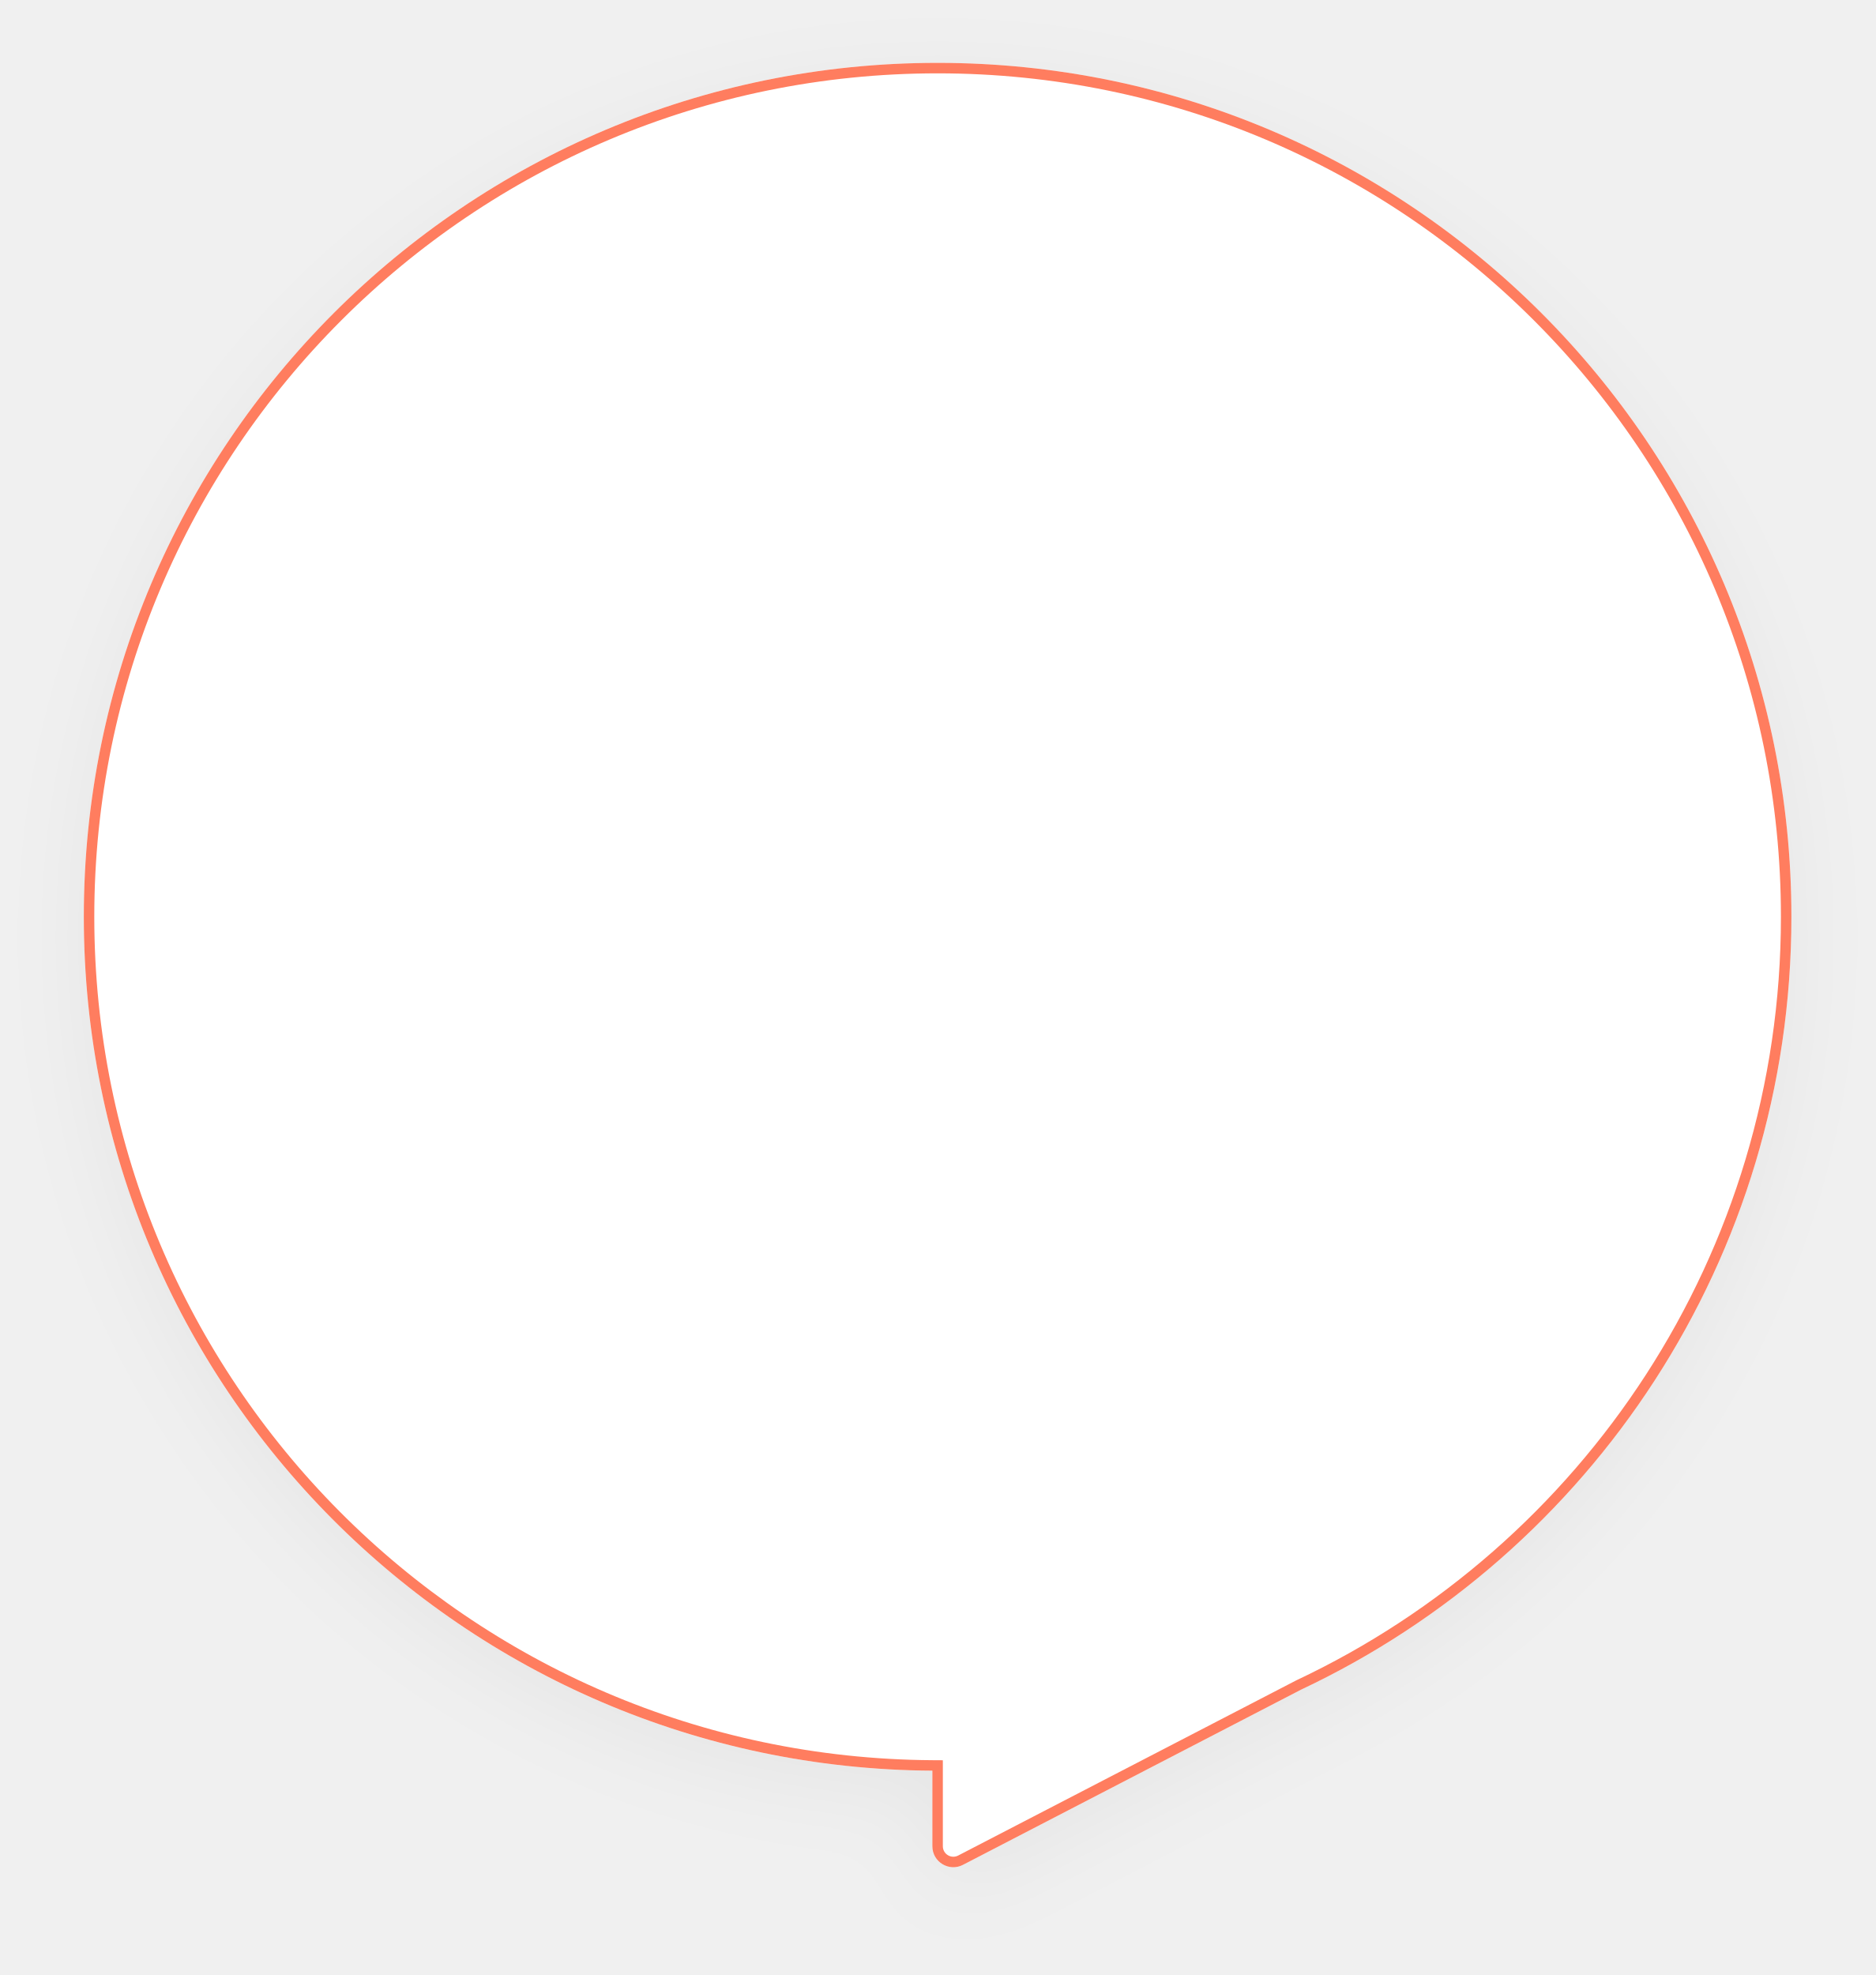
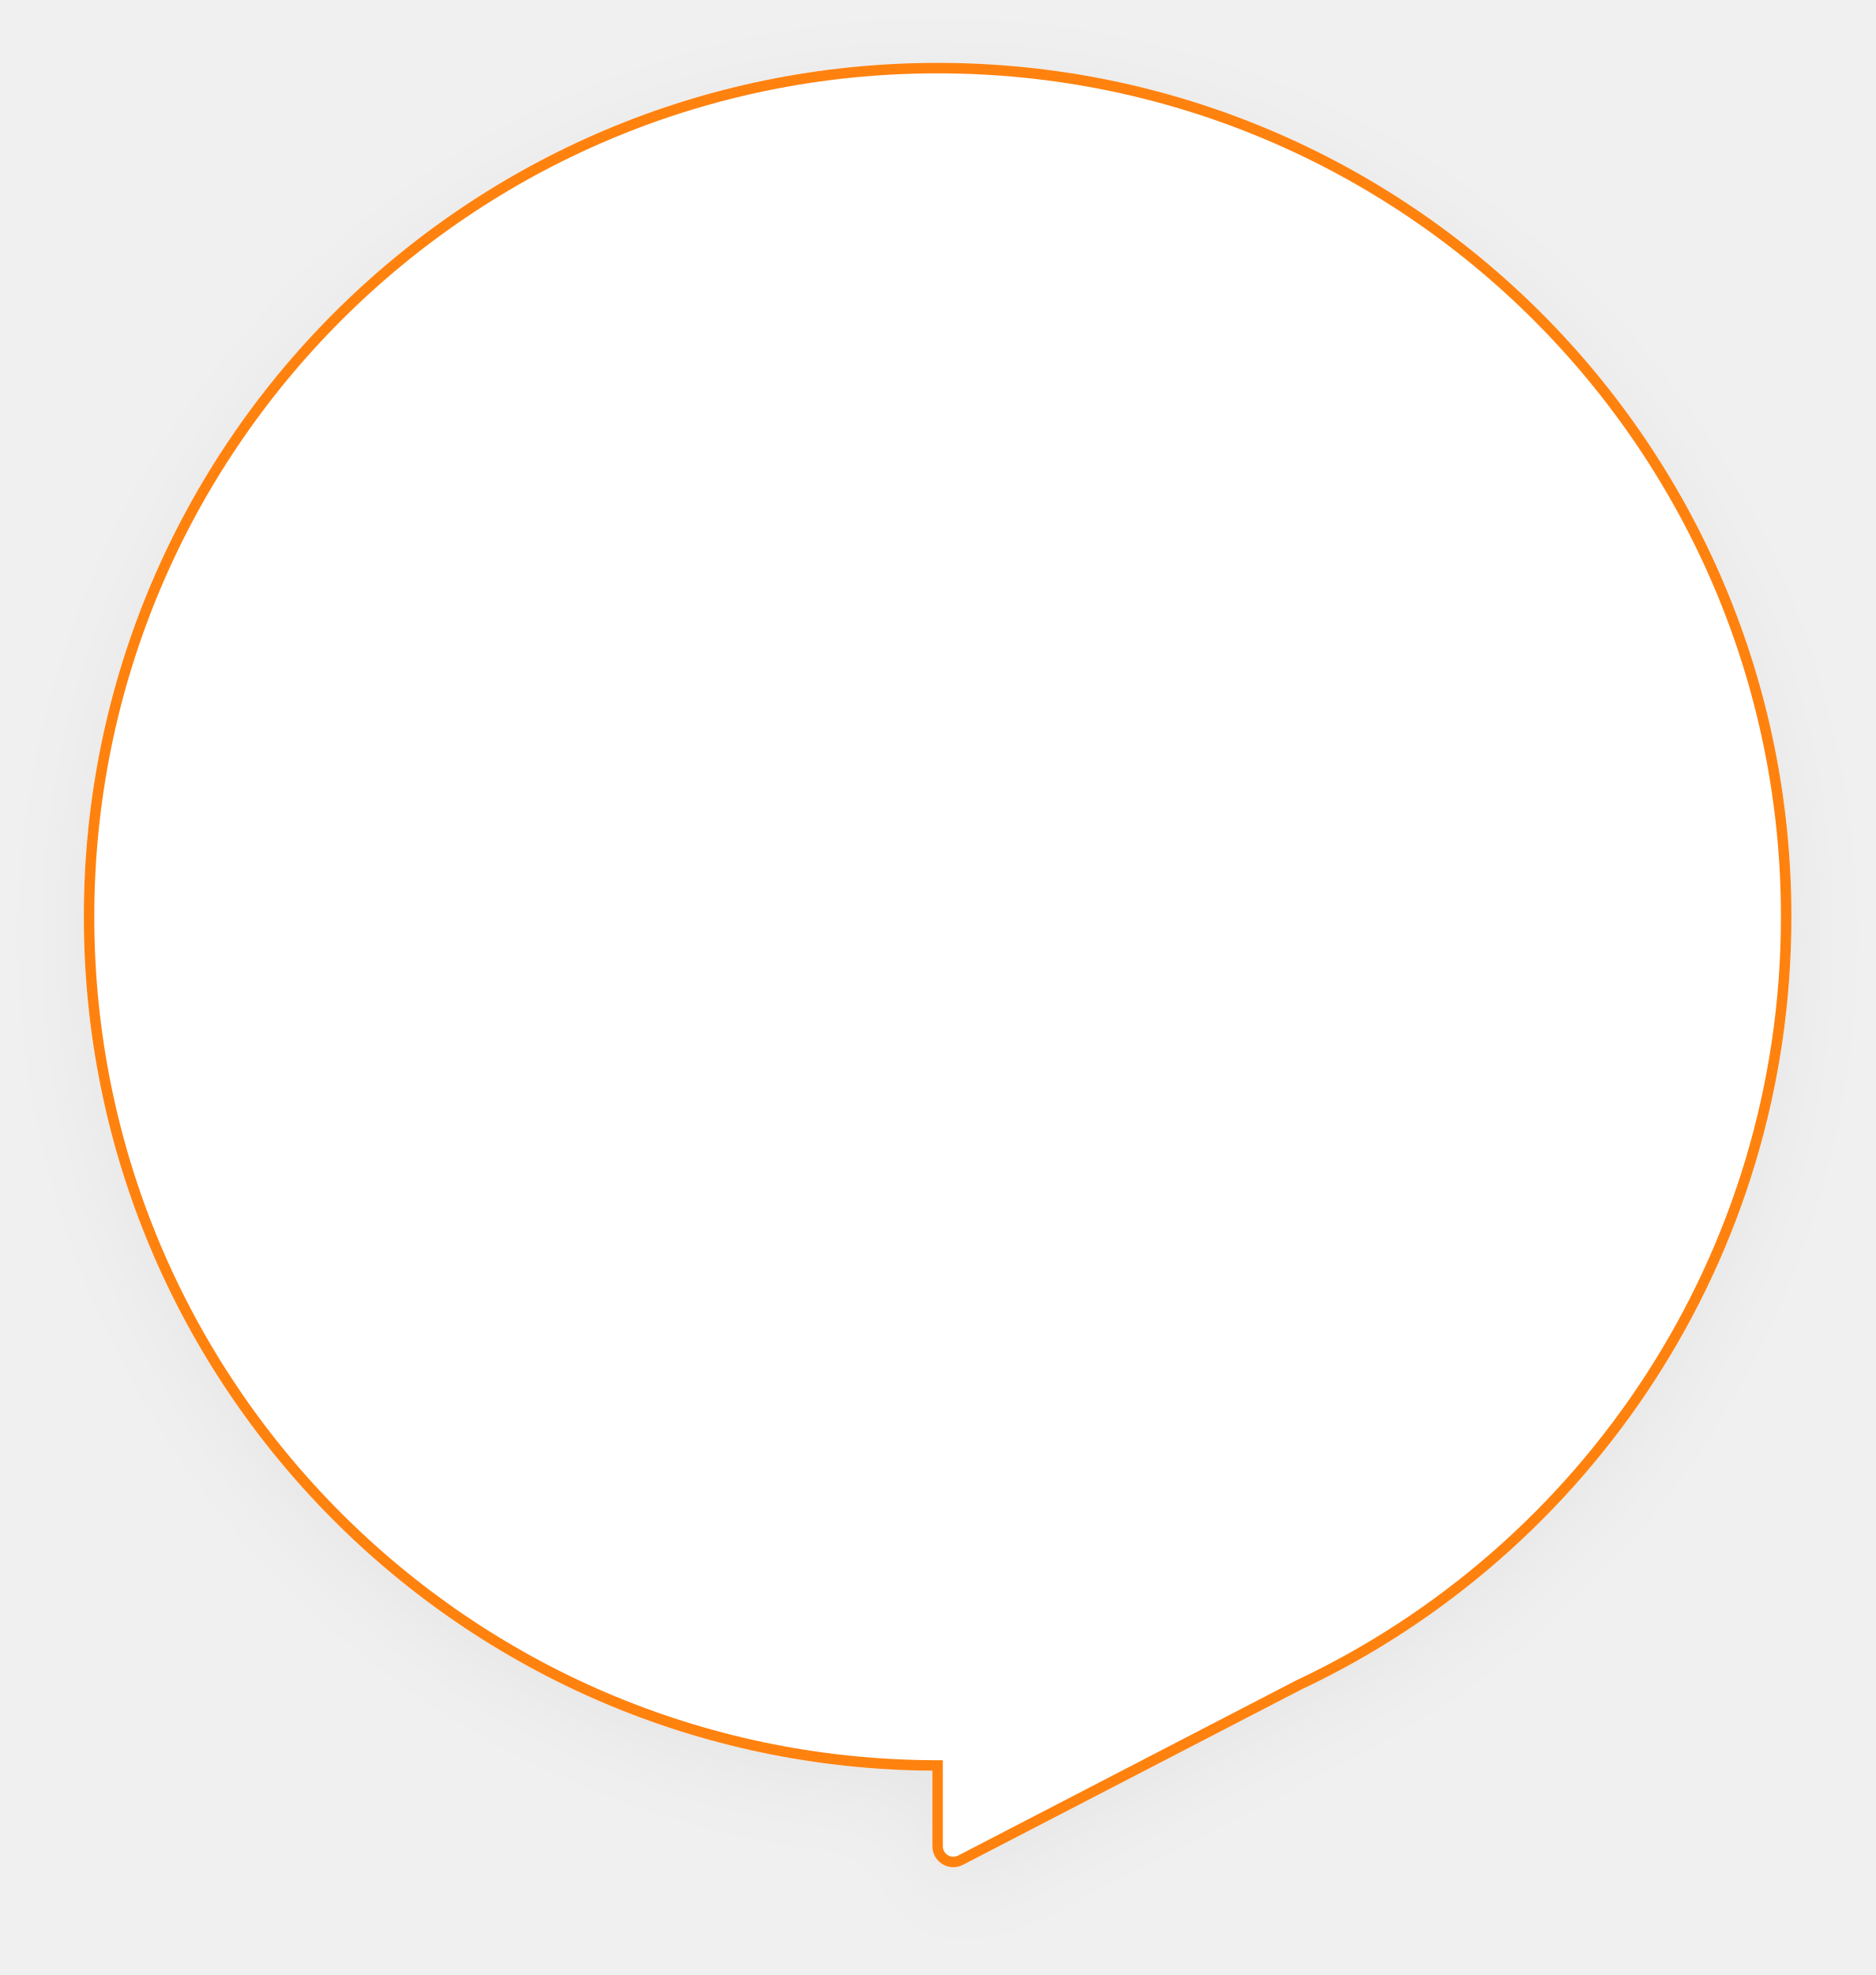
<svg xmlns="http://www.w3.org/2000/svg" width="358" height="377" viewBox="0 0 358 377" fill="none">
  <g filter="url(#filter0_d)">
    <mask id="path-1-inside-1" fill="white">
      <path fill-rule="evenodd" clip-rule="evenodd" d="M248.345 322.556C303.69 296.501 342 240.224 342 175C342 84.978 269.022 12 179 12C88.978 12 16 84.978 16 175C16 264.689 88.438 337.459 178 337.997V352.423C178 355.421 181.177 357.354 183.84 355.974L248.345 322.556Z" />
    </mask>
    <path fill-rule="evenodd" clip-rule="evenodd" d="M248.345 322.556C303.69 296.501 342 240.224 342 175C342 84.978 269.022 12 179 12C88.978 12 16 84.978 16 175C16 264.689 88.438 337.459 178 337.997V352.423C178 355.421 181.177 357.354 183.84 355.974L248.345 322.556Z" fill="white" />
-     <path d="M248.345 322.556L247.493 320.747L247.458 320.763L247.425 320.781L248.345 322.556ZM178 337.997H180V336.009L178.012 335.997L178 337.997ZM183.84 355.974L184.76 357.75L184.76 357.75L183.84 355.974ZM249.197 324.366C305.217 297.993 344 241.028 344 175H340C340 239.421 302.164 295.009 247.493 320.747L249.197 324.366ZM344 175C344 83.873 270.127 10 179 10V14C267.918 14 340 86.082 340 175H344ZM179 10C87.873 10 14 83.873 14 175H18C18 86.082 90.082 14 179 14V10ZM14 175C14 265.789 87.327 339.452 177.988 339.997L178.012 335.997C89.549 335.466 18 263.588 18 175H14ZM180 352.423V337.997H176V352.423H180ZM182.92 354.199C181.589 354.888 180 353.922 180 352.423H176C176 356.921 180.766 359.819 184.76 357.75L182.92 354.199ZM247.425 320.781L182.92 354.199L184.76 357.75L249.265 324.332L247.425 320.781Z" fill="#FF7D5F" mask="url(#path-1-inside-1)" />
+     <path d="M248.345 322.556L247.493 320.747L247.458 320.763L247.425 320.781L248.345 322.556ZM178 337.997H180V336.009L178.012 335.997L178 337.997ZM183.84 355.974L184.76 357.75L184.76 357.75L183.84 355.974ZM249.197 324.366C305.217 297.993 344 241.028 344 175H340C340 239.421 302.164 295.009 247.493 320.747L249.197 324.366ZM344 175C344 83.873 270.127 10 179 10V14C267.918 14 340 86.082 340 175H344ZM179 10C87.873 10 14 83.873 14 175H18C18 86.082 90.082 14 179 14V10ZM14 175C14 265.789 87.327 339.452 177.988 339.997L178.012 335.997C89.549 335.466 18 263.588 18 175H14ZM180 352.423V337.997H176V352.423H180ZM182.92 354.199C181.589 354.888 180 353.922 180 352.423H176C176 356.921 180.766 359.819 184.76 357.75L182.92 354.199ZM247.425 320.781L182.92 354.199L184.76 357.75L249.265 324.332L247.425 320.781Z" fill="#FF820F" mask="url(#path-1-inside-1)" />
  </g>
  <defs>
    <filter id="filter0_d" x="0" y="0" width="358" height="376.428" filterUnits="userSpaceOnUse" color-interpolation-filters="sRGB">
      <feFlood flood-opacity="0" result="BackgroundImageFix" />
      <feColorMatrix in="SourceAlpha" type="matrix" values="0 0 0 0 0 0 0 0 0 0 0 0 0 0 0 0 0 0 127 0" />
      <feOffset dy="4" />
      <feGaussianBlur stdDeviation="8" />
      <feColorMatrix type="matrix" values="0 0 0 0 0 0 0 0 0 0 0 0 0 0 0 0 0 0 0.04 0" />
      <feBlend mode="normal" in2="BackgroundImageFix" result="effect1_dropShadow" />
      <feBlend mode="normal" in="SourceGraphic" in2="effect1_dropShadow" result="shape" />
    </filter>
  </defs>
</svg>
